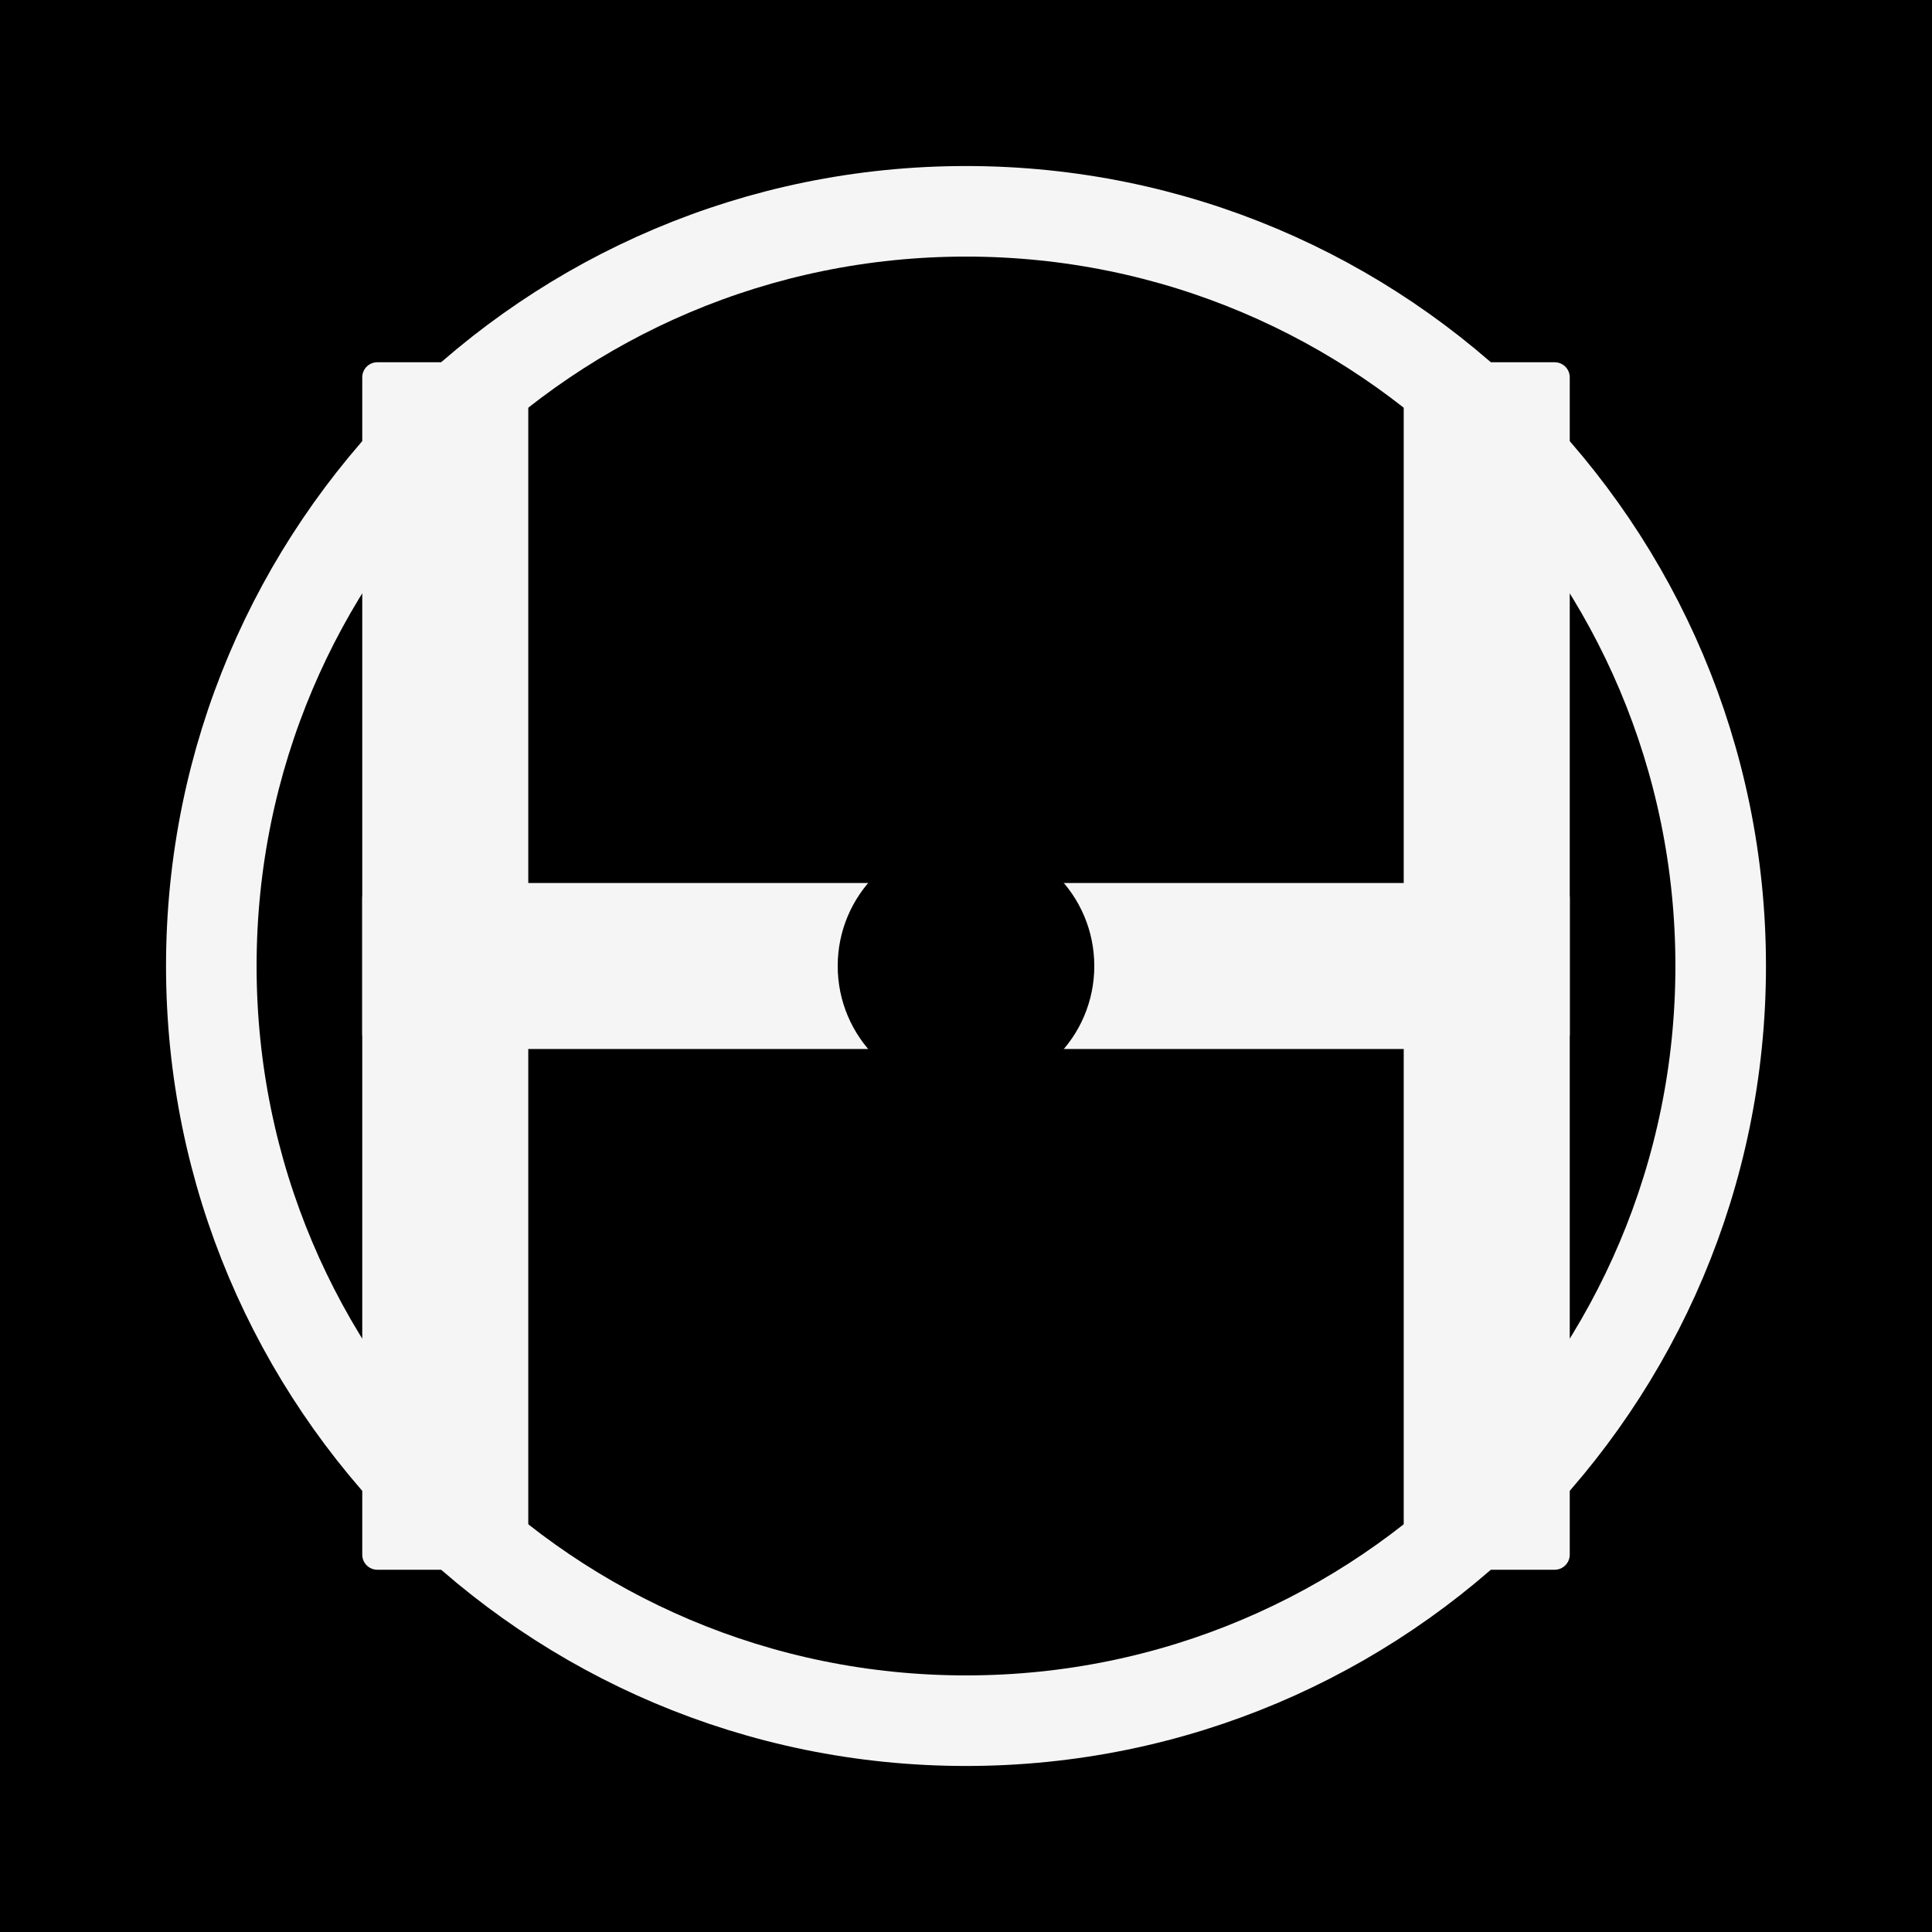
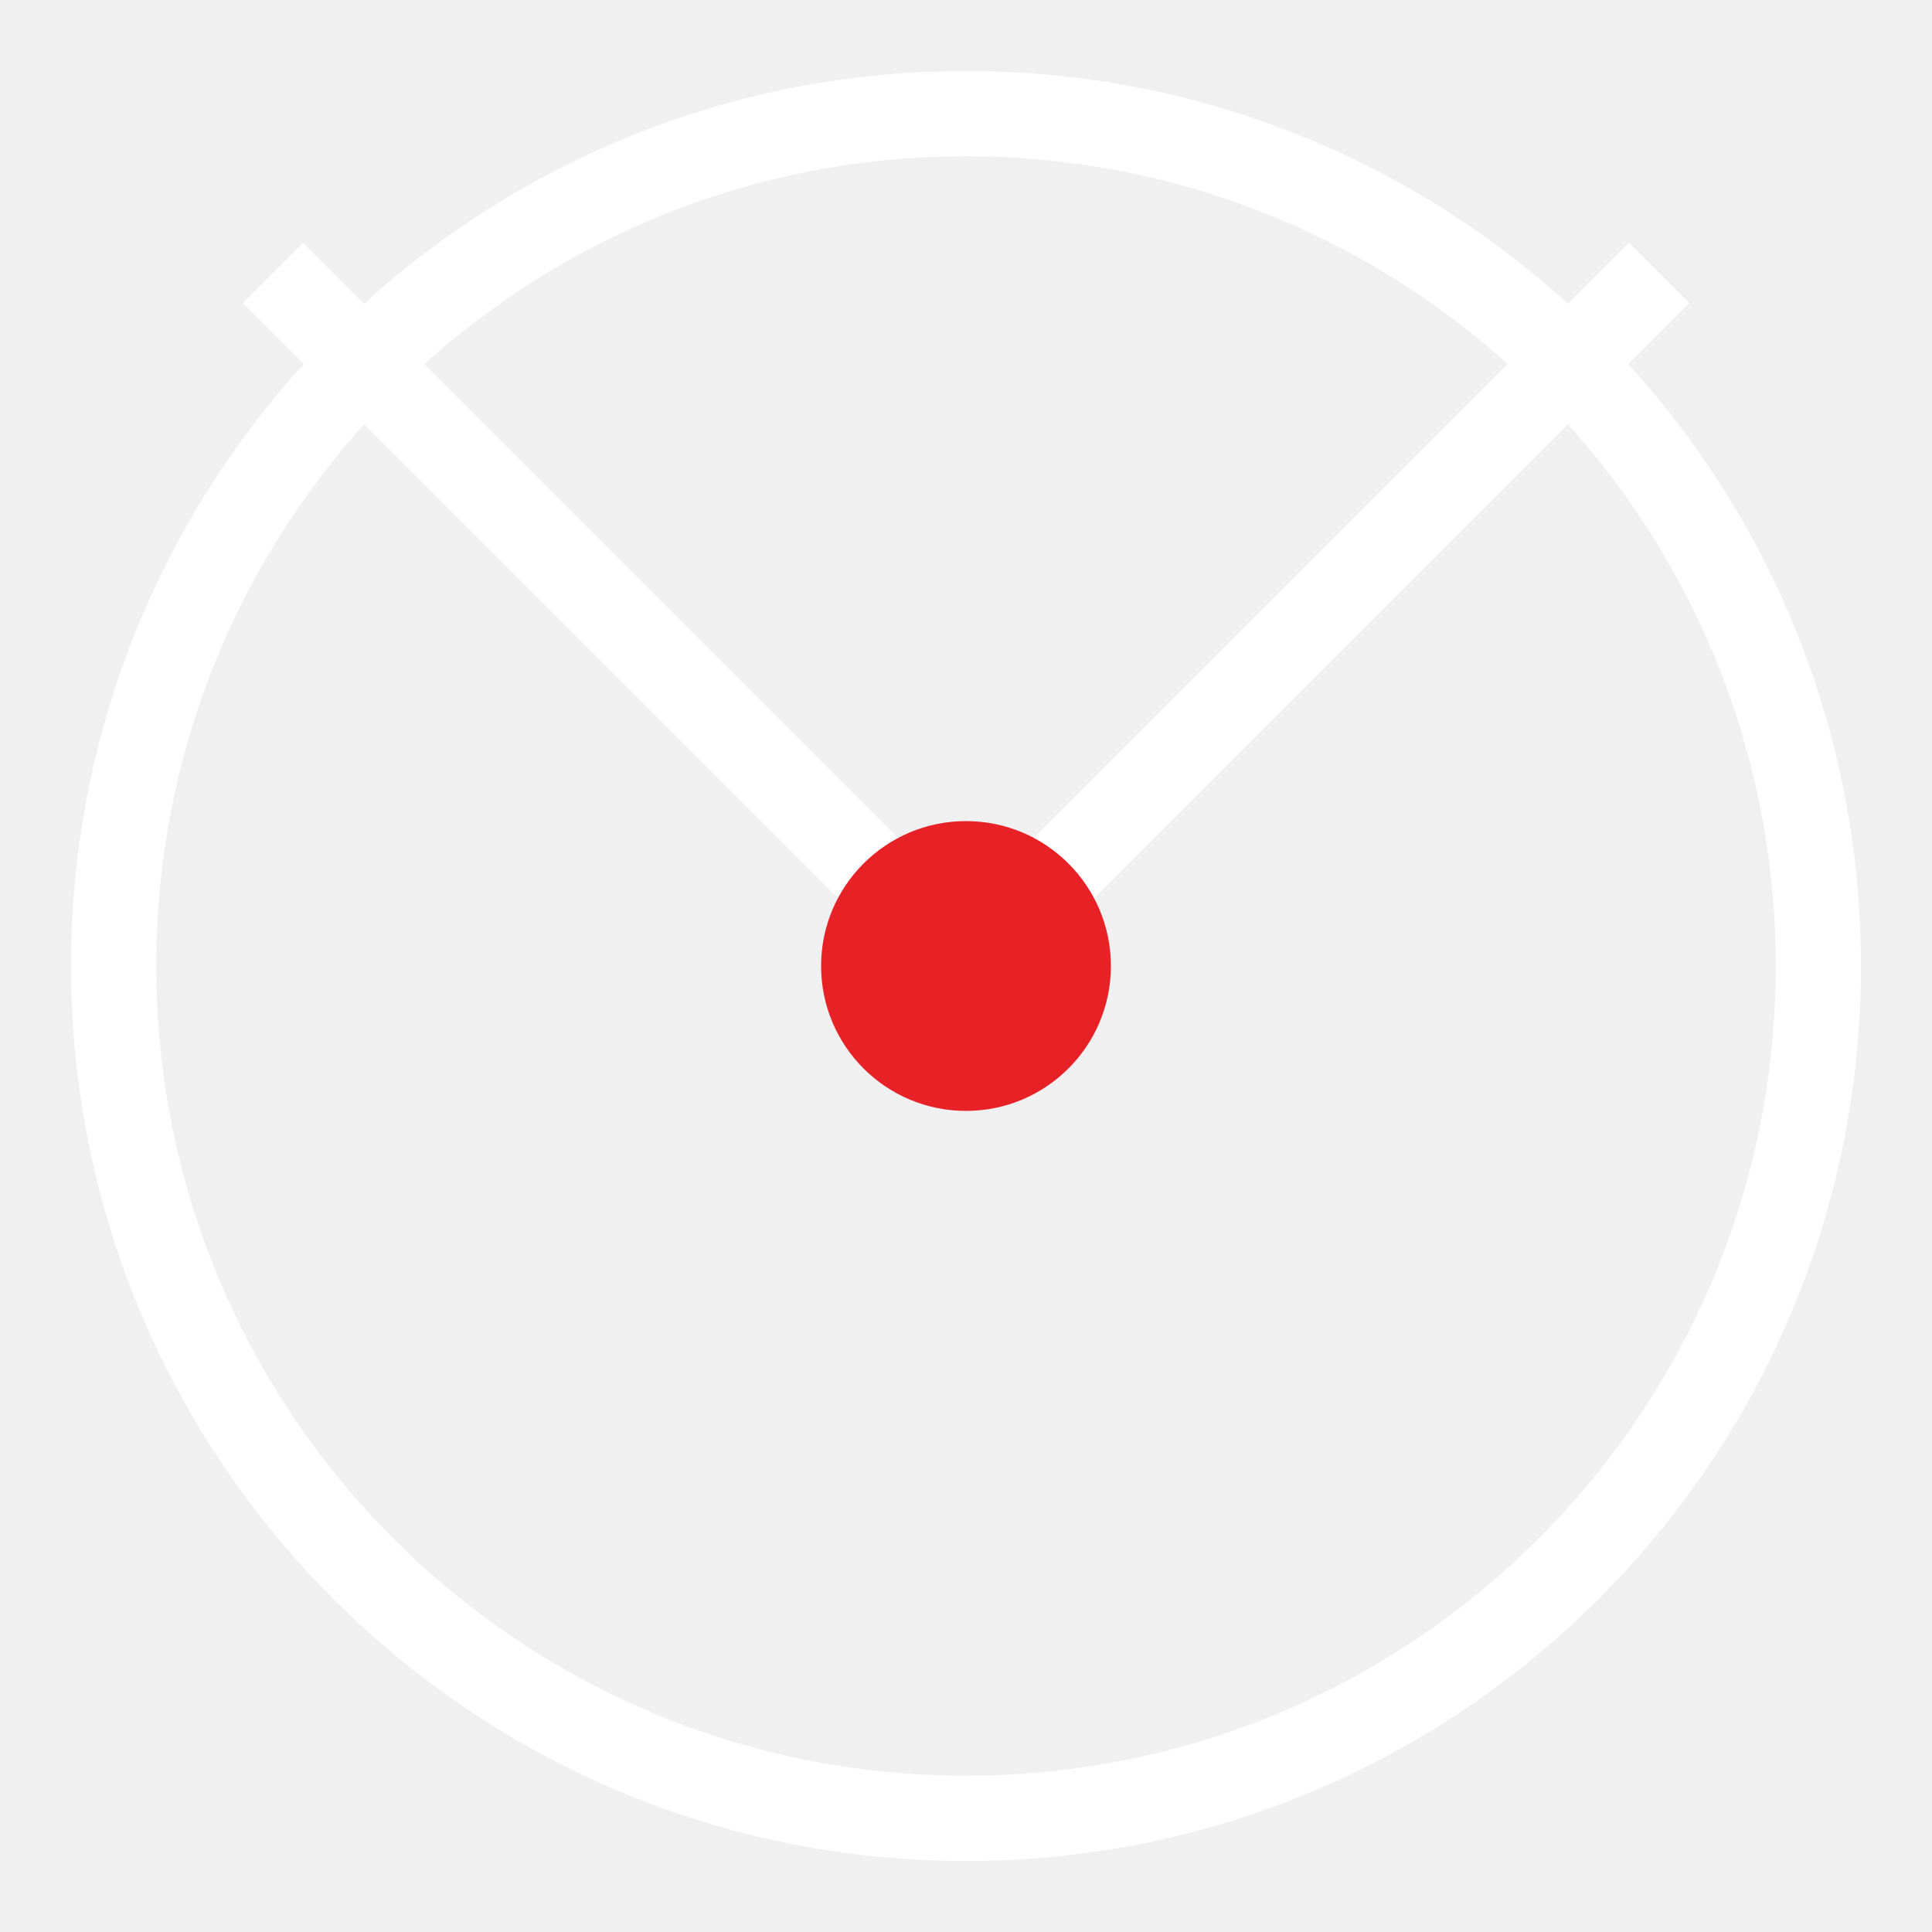
- <svg xmlns="http://www.w3.org/2000/svg" viewBox="0 0 512 512" width="512" height="512">
-   <rect width="512" height="512" fill="#000000" />
-   <rect x="96" y="96" width="44" height="320" rx="4" fill="#F5F5F5" />
-   <rect x="372" y="96" width="44" height="320" rx="4" fill="#F5F5F5" />
-   <rect x="96" y="234" width="320" height="44" rx="4" fill="#F5F5F5" />
-   <circle cx="256" cy="256" r="200" fill="none" stroke="#F5F5F5" stroke-width="24" />
-   <circle cx="256" cy="256" r="34" fill="#000000" />
+ <svg xmlns="http://www.w3.org/2000/svg" width="512" height="512" viewBox="0 0 272.0 272.0">
+   <rect x="130.0" y="-2.0" width="12.0" height="135.0" fill="#FFFFFF" transform="rotate(45 136.0 136.0)" />
+   <rect x="130.0" y="-2.0" width="12.0" height="135.0" fill="#FFFFFF" transform="rotate(-45 136.0 136.0)" />
+   <circle cx="136.0" cy="136.0" r="120.0" fill="none" stroke="#FFFFFF" stroke-width="12.0" stroke-linecap="round" />
+   <circle cx="136.0" cy="136.0" r="20.4" fill="#E82127" />
</svg>
